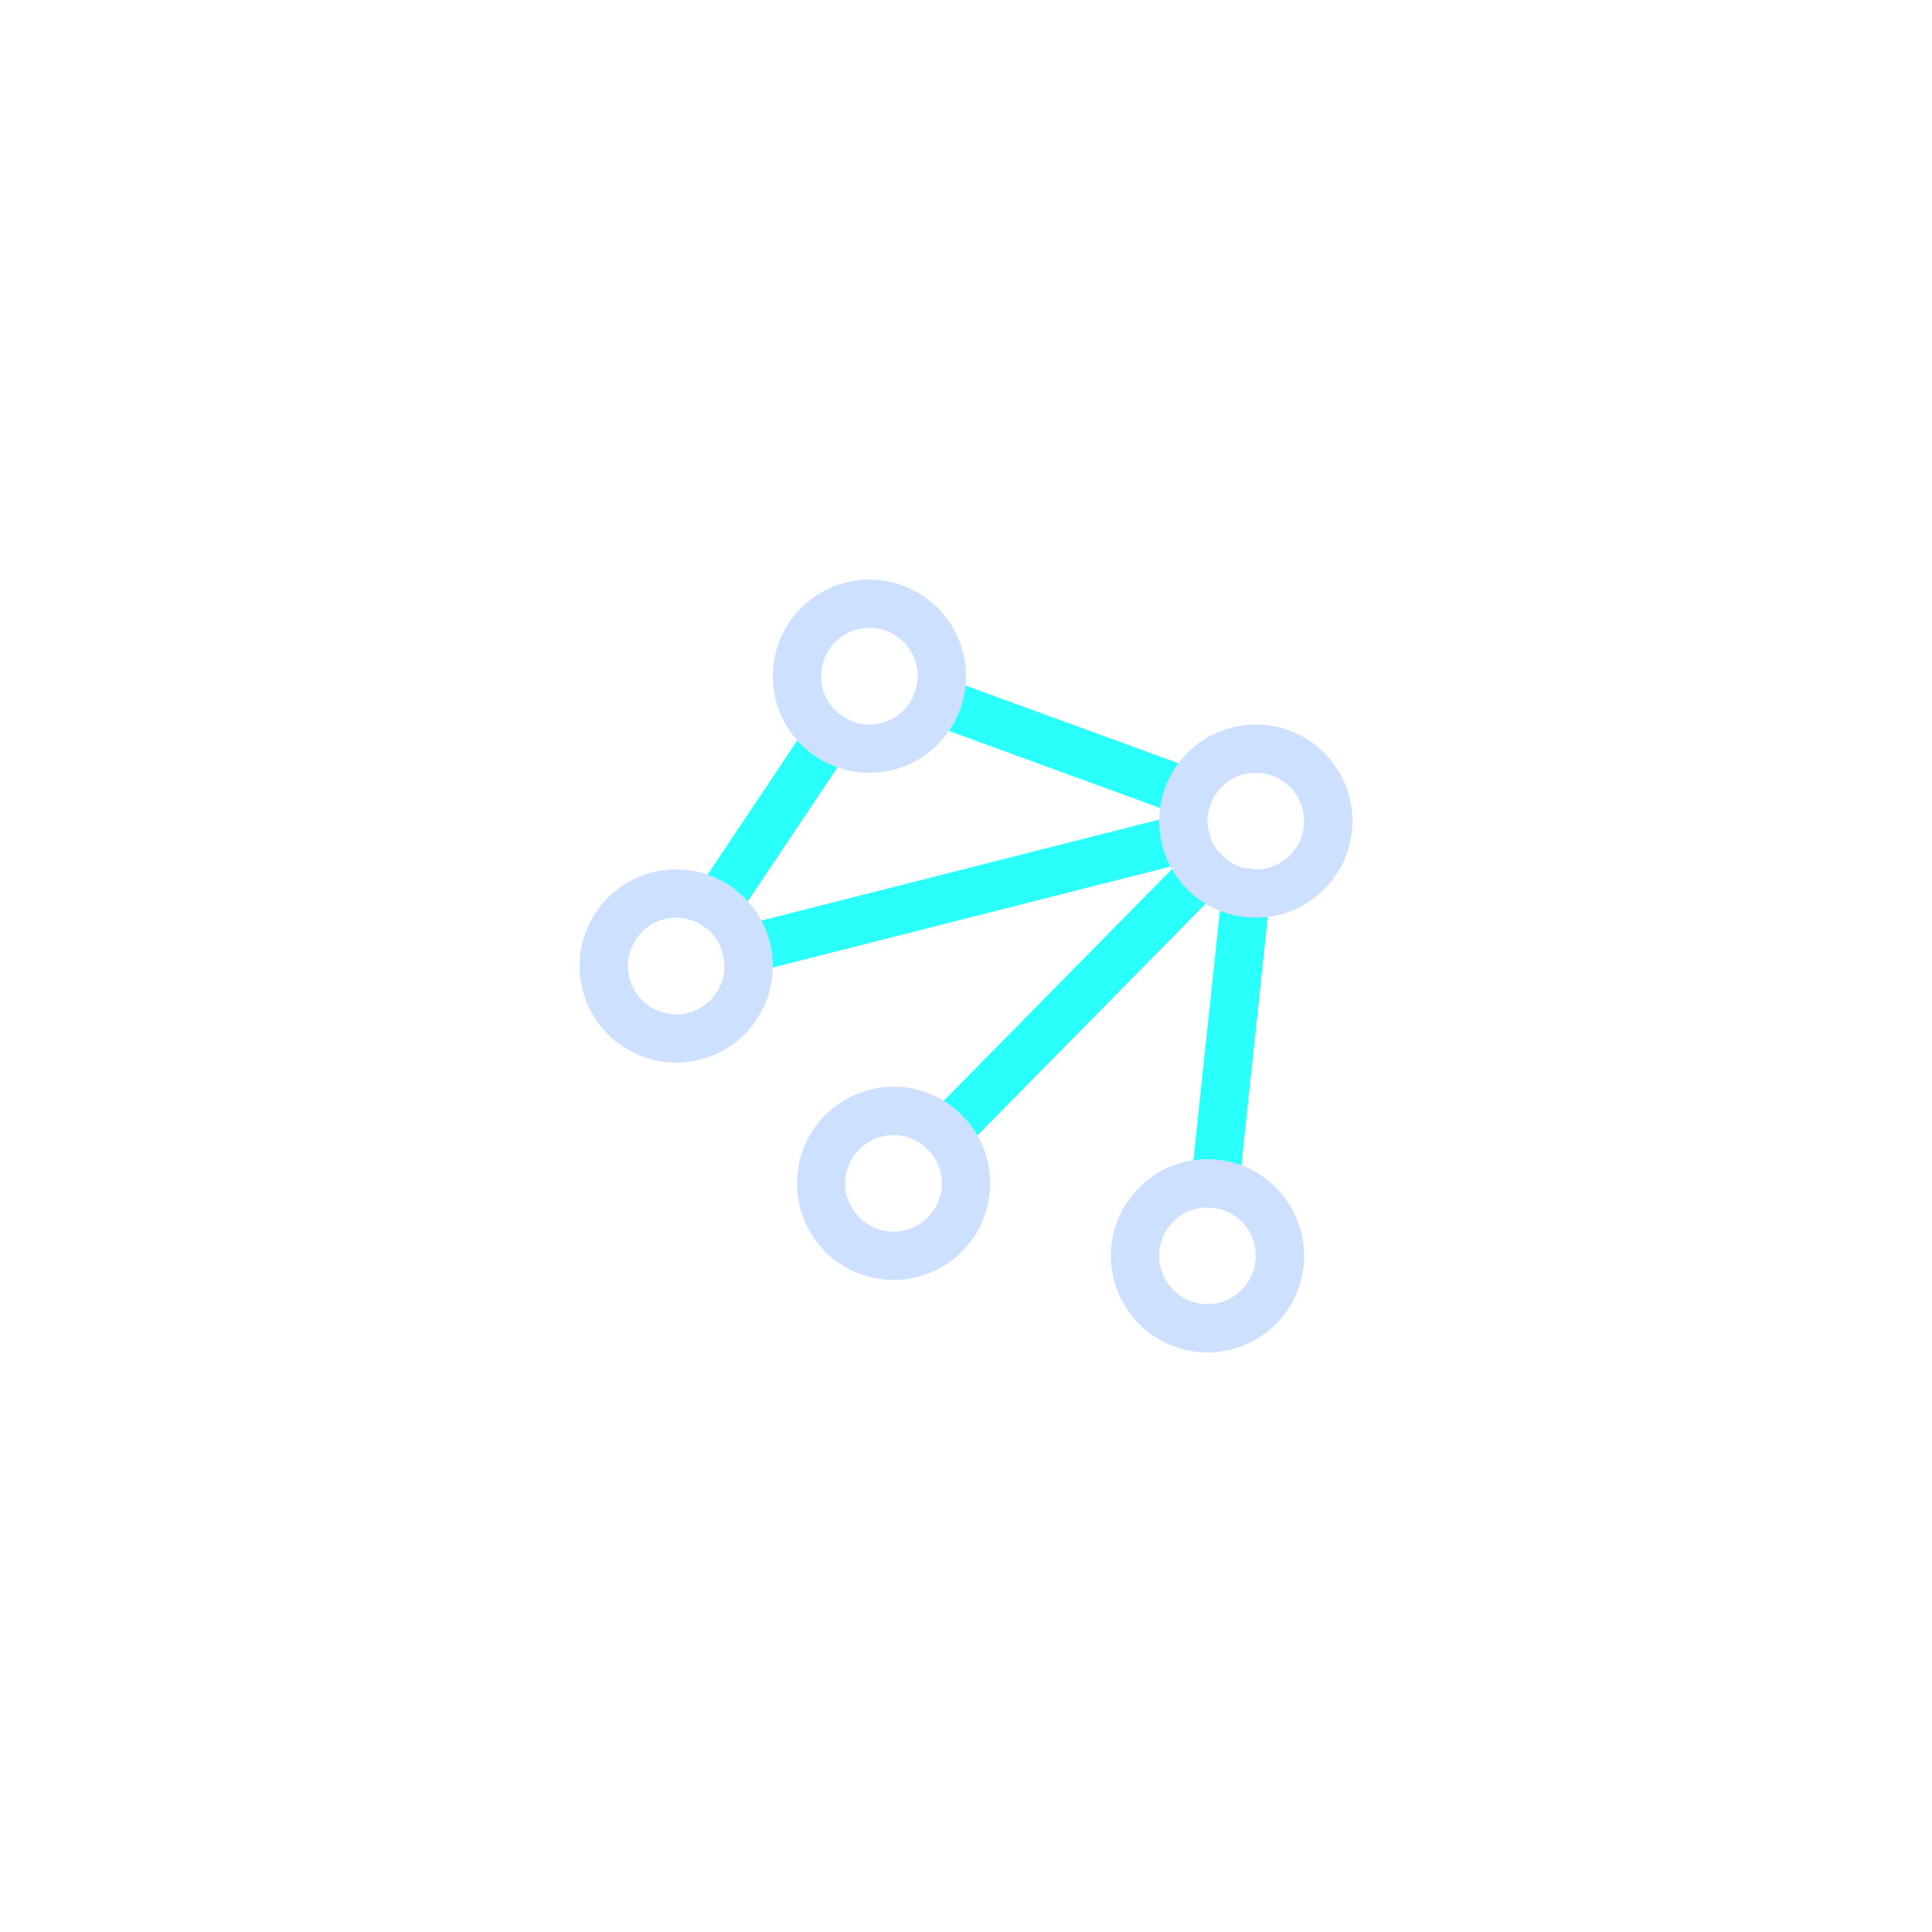
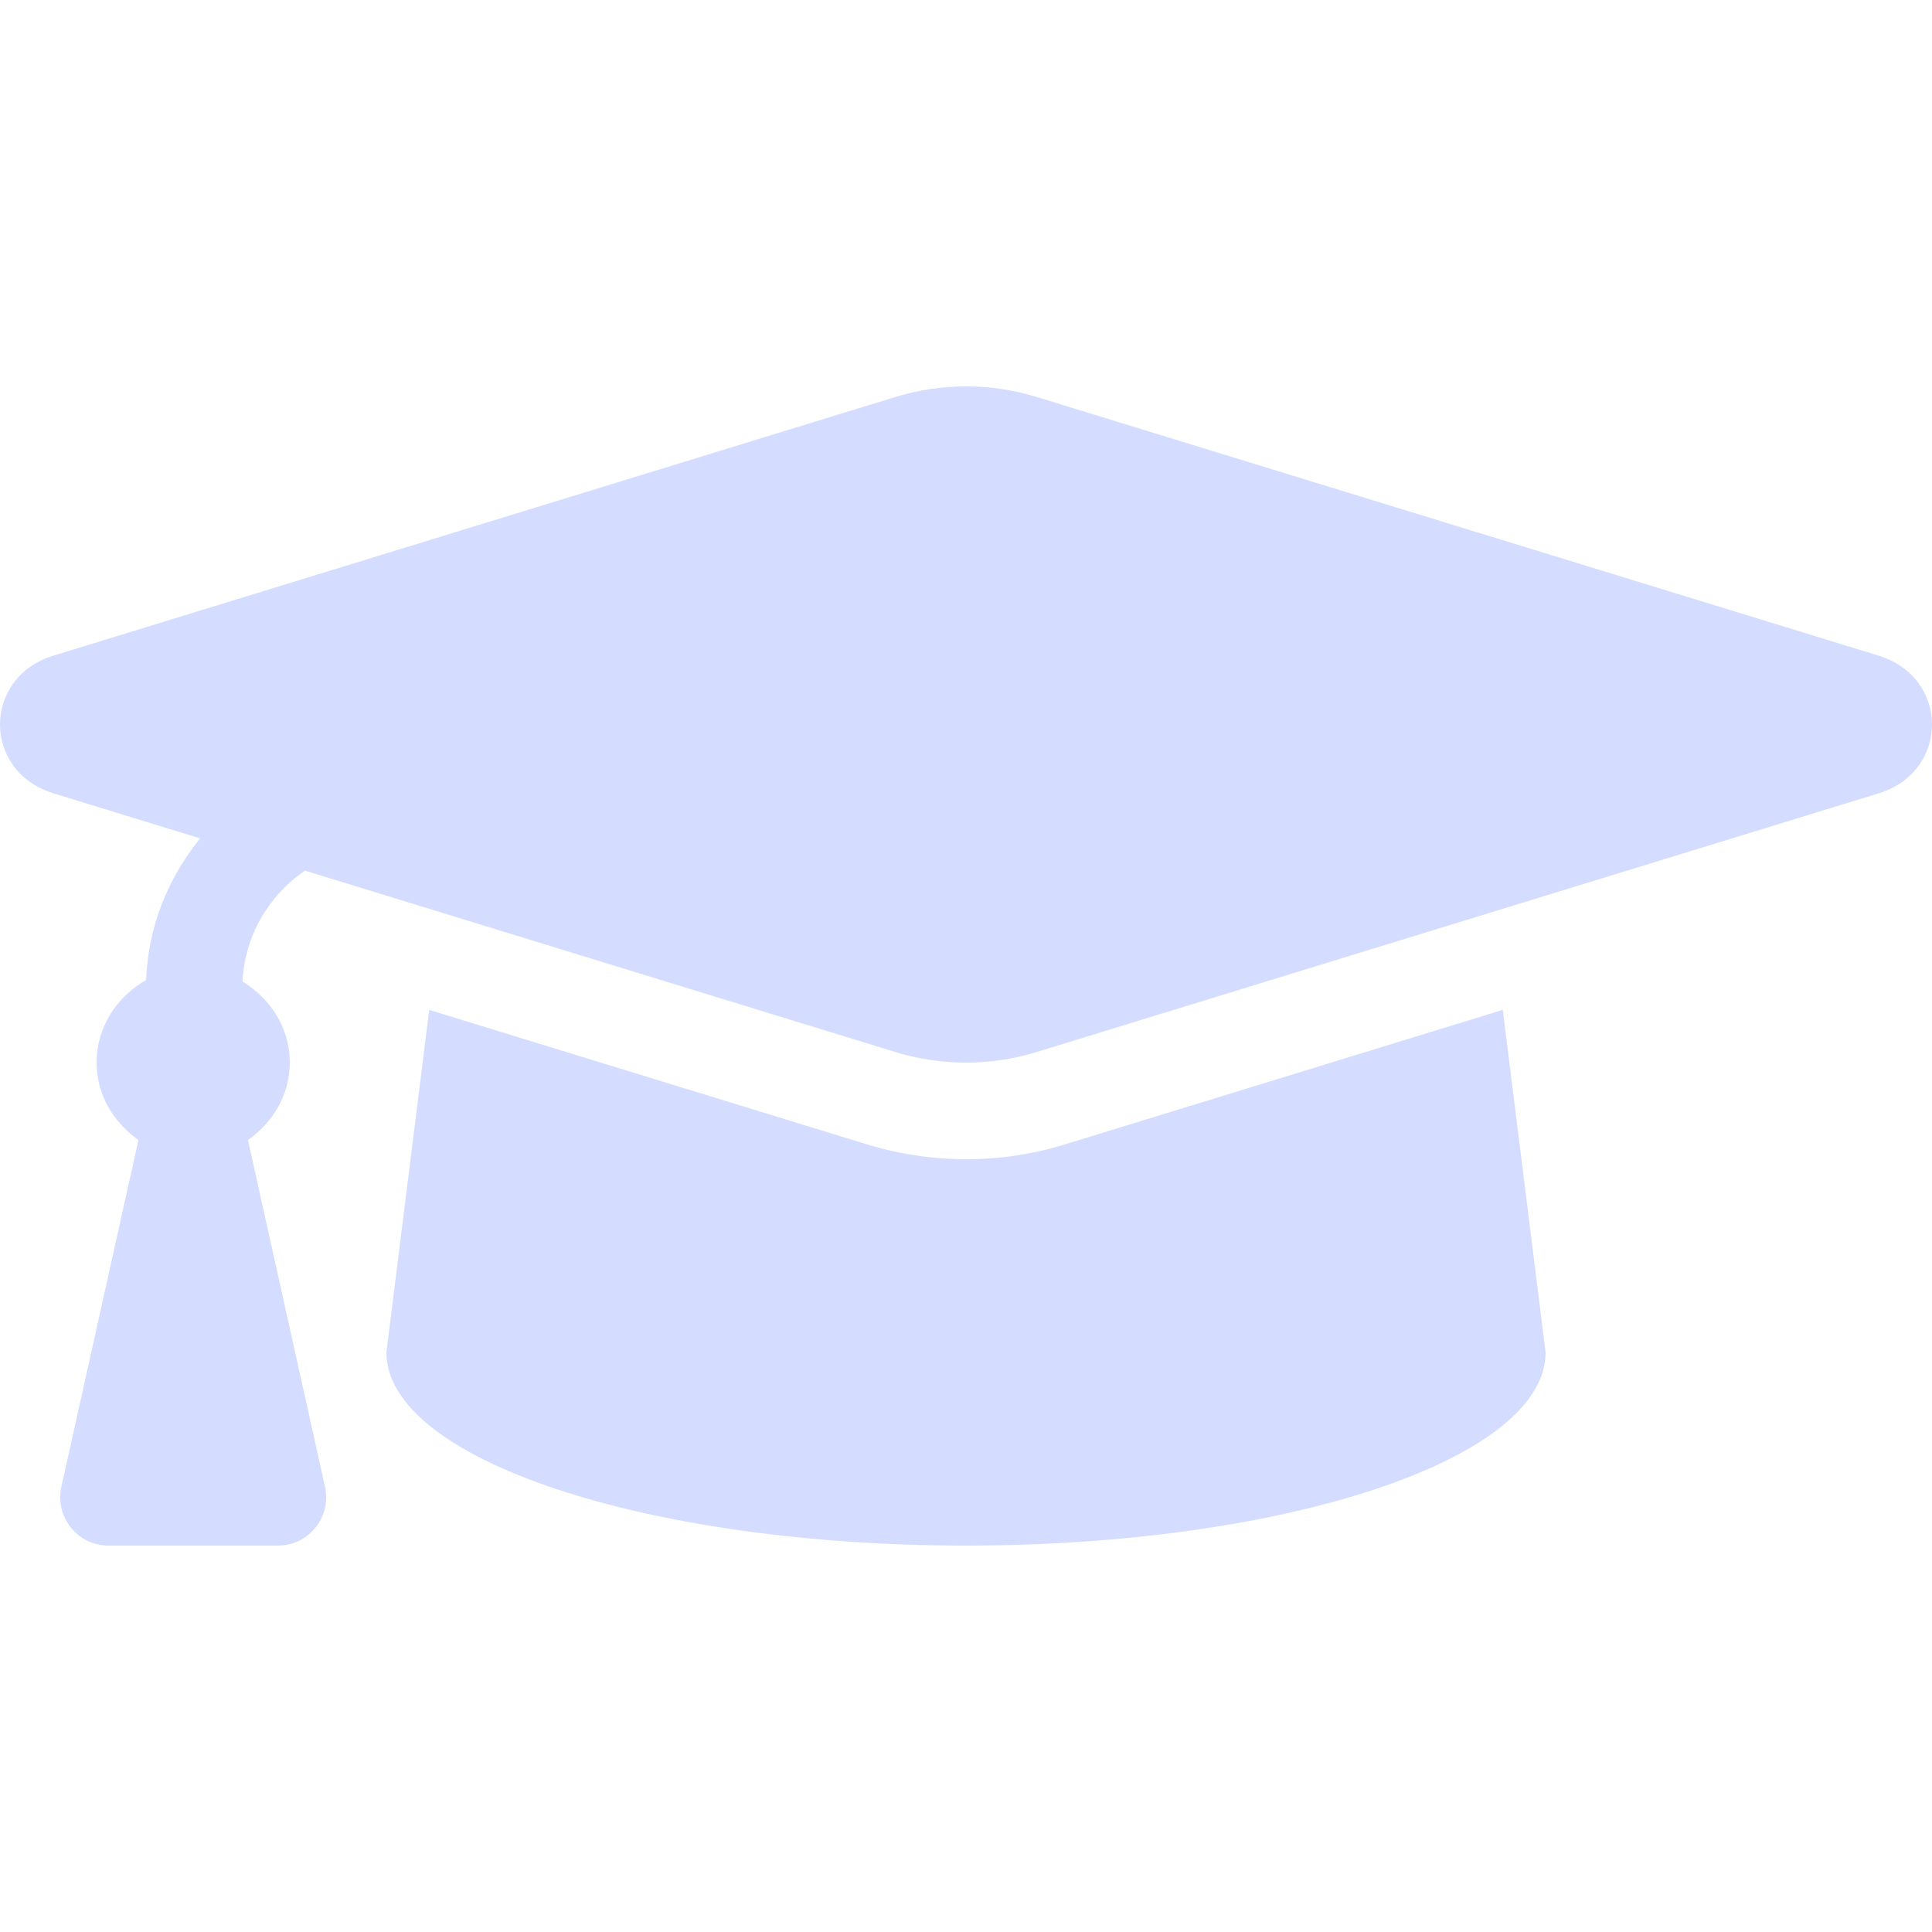
- <svg xmlns="http://www.w3.org/2000/svg" width="80" height="80">
-   <g fill="none" fill-rule="evenodd" stroke-linecap="square" stroke-width="2">
-     <path d="M34.331 30.493l-4.685 7.001m19.59-4.663l-10.419-3.803M49.84 36.08L39.16 46.921m12.437-9.95l-1.28 12.046m-19.4-9.712l18.166-4.61" stroke="#29FFFB" />
-     <circle stroke="#CDE0FF" cx="28" cy="40" r="3" />
-     <circle stroke="#CDE0FF" cx="52" cy="34" r="3" />
-     <circle stroke="#CDE0FF" cx="36" cy="28" r="3" />
-     <circle stroke="#CDE0FF" cx="37" cy="49" r="3" />
-     <circle stroke="#CDE0FF" cx="50" cy="52" r="3" />
-   </g>
+ <svg xmlns="http://www.w3.org/2000/svg" width="50" height="50" style="color: #d4ddff" aria-hidden="true" focusable="false" data-prefix="fas" data-icon="graduation-cap" class="svg-inline--fa fa-graduation-cap fa-w-20" role="img" viewBox="0 0 640 512">
+   <path fill="currentColor" d="M622.34 153.2L343.4 67.5c-15.2-4.67-31.6-4.67-46.79 0L17.66 153.2c-23.54 7.23-23.54 38.36 0 45.59l48.63 14.94c-10.67 13.19-17.23 29.28-17.88 46.9C38.78 266.15 32 276.11 32 288c0 10.78 5.68 19.85 13.86 25.65L20.33 428.53C18.11 438.52 25.71 448 35.94 448h56.11c10.24 0 17.84-9.48 15.62-19.47L82.14 313.65C90.32 307.85 96 298.78 96 288c0-11.57-6.47-21.25-15.66-26.87.76-15.02 8.44-28.3 20.69-36.72L296.6 284.5c9.06 2.78 26.44 6.25 46.79 0l278.95-85.7c23.55-7.24 23.55-38.36 0-45.6zM352.79 315.09c-28.53 8.76-52.84 3.92-65.59 0l-145.02-44.55L128 384c0 35.35 85.96 64 192 64s192-28.65 192-64l-14.18-113.47-145.03 44.56z" />
</svg>
